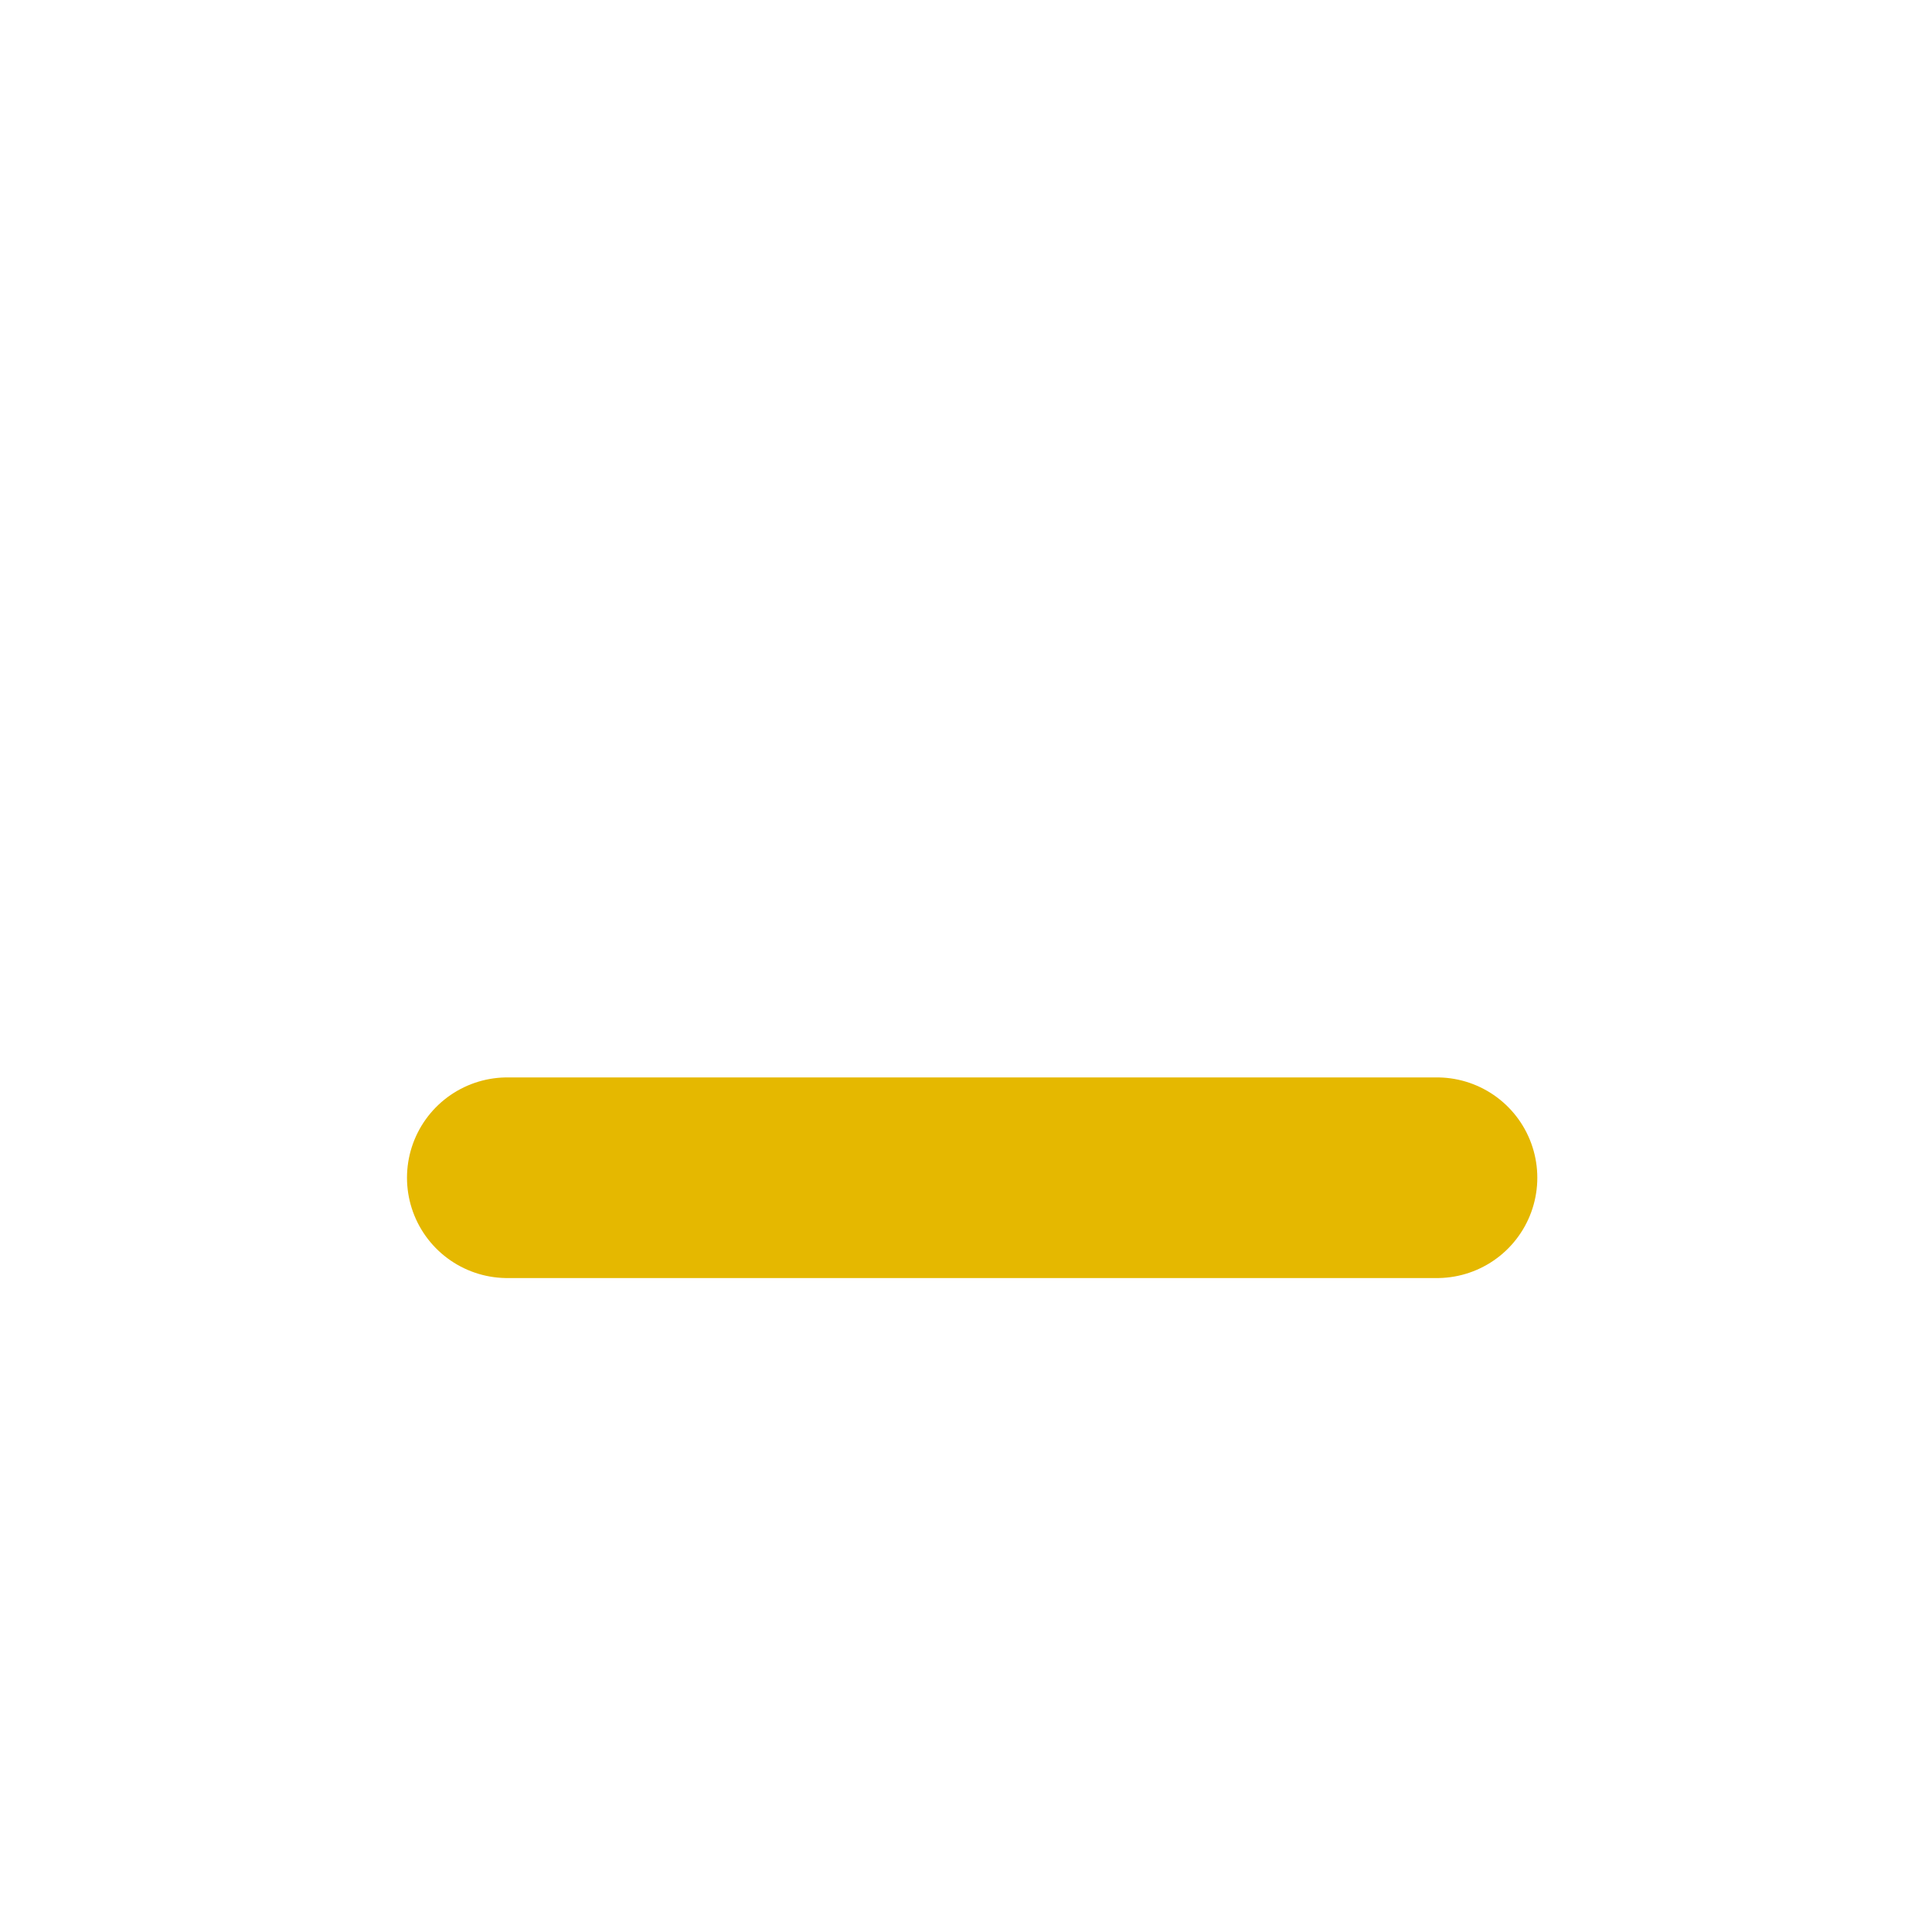
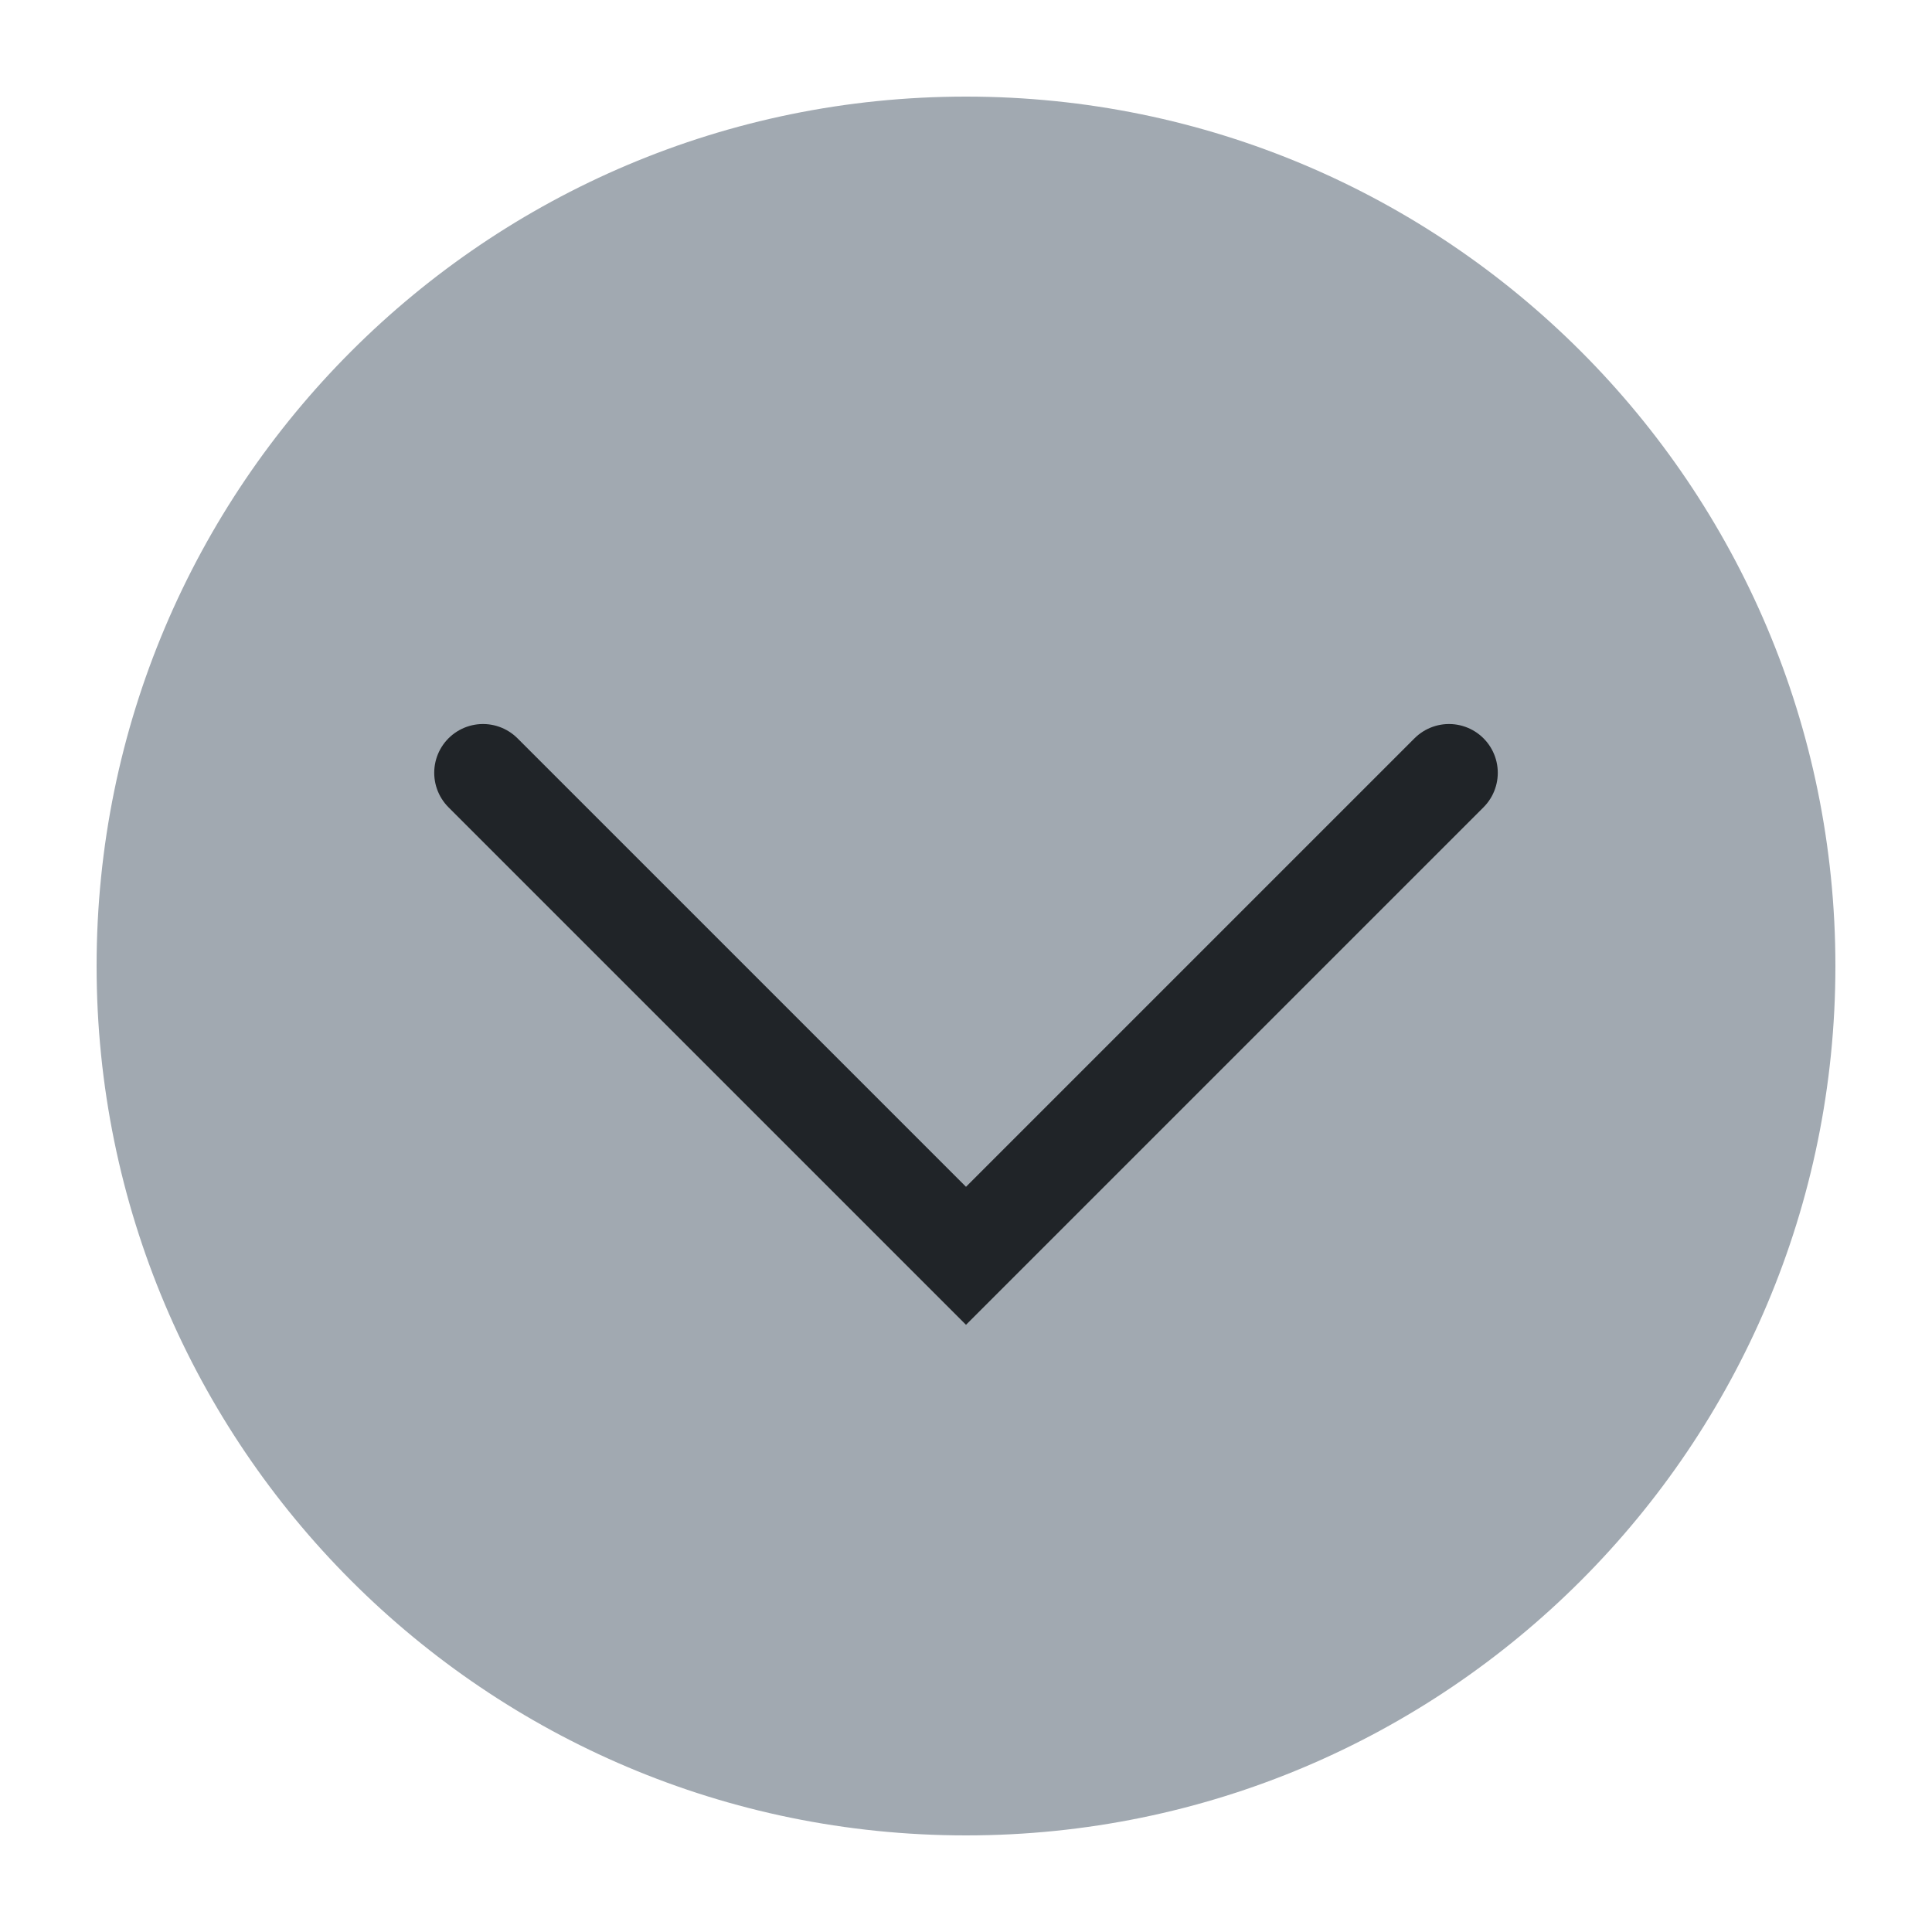
<svg xmlns="http://www.w3.org/2000/svg" viewBox="0 0 50 50" version="1.2" baseProfile="tiny">
  <defs>
</defs>
  <g fill="none" stroke="black" stroke-width="1" fill-rule="evenodd" stroke-linecap="square" stroke-linejoin="bevel">
-     <g fill="#000000" fill-opacity="1" stroke="none" transform="matrix(2.5,0,0,2.5,37.9492,45.4947)" font-family="Noto Sans" font-size="10" font-weight="400" font-style="normal" opacity="0">
-       <rect x="-15.18" y="-18.198" width="20" height="20" />
+     <g fill="#a1a9b1" fill-opacity="1" stroke="none" transform="matrix(2.5,0,0,2.5,2.5,2.5)" font-family="Noto Sans" font-size="10" font-weight="400" font-style="normal">
+       <circle cx="9" cy="9" r="9" />
    </g>
-     <g fill="#aa00d4" fill-opacity="1" stroke="none" transform="matrix(2.5,0,0,2.5,37.9492,45.4947)" font-family="Noto Sans" font-size="10" font-weight="400" font-style="normal">
-       <path vector-effect="none" fill-rule="nonzero" d="M-0.304,-6.006 L-9.928,-6.006" />
-     </g>
-     <g fill="none" stroke="#e5b800" stroke-opacity="1" stroke-width="2.077" stroke-linecap="round" stroke-linejoin="miter" stroke-miterlimit="4" transform="matrix(2.5,0,0,2.5,37.9492,45.4947)" font-family="Noto Sans" font-size="10" font-weight="400" font-style="normal">
-       <path vector-effect="none" fill-rule="nonzero" d="M-0.304,-6.006 L-9.928,-6.006" />
+     <g fill="none" stroke="#202428" stroke-opacity="1" stroke-width="1.01" stroke-linecap="round" stroke-linejoin="miter" stroke-miterlimit="2" transform="matrix(2.5,0,0,2.5,2.5,2.5)" font-family="Noto Sans" font-size="10" font-weight="400" font-style="normal">
+       <polyline fill="none" vector-effect="none" points="4,7 9,12 14,7 " />
    </g>
    <g fill="none" stroke="#000000" stroke-opacity="1" stroke-width="1" stroke-linecap="square" stroke-linejoin="bevel" transform="matrix(1,0,0,1,0,0)" font-family="Noto Sans" font-size="10" font-weight="400" font-style="normal">
</g>
  </g>
</svg>
